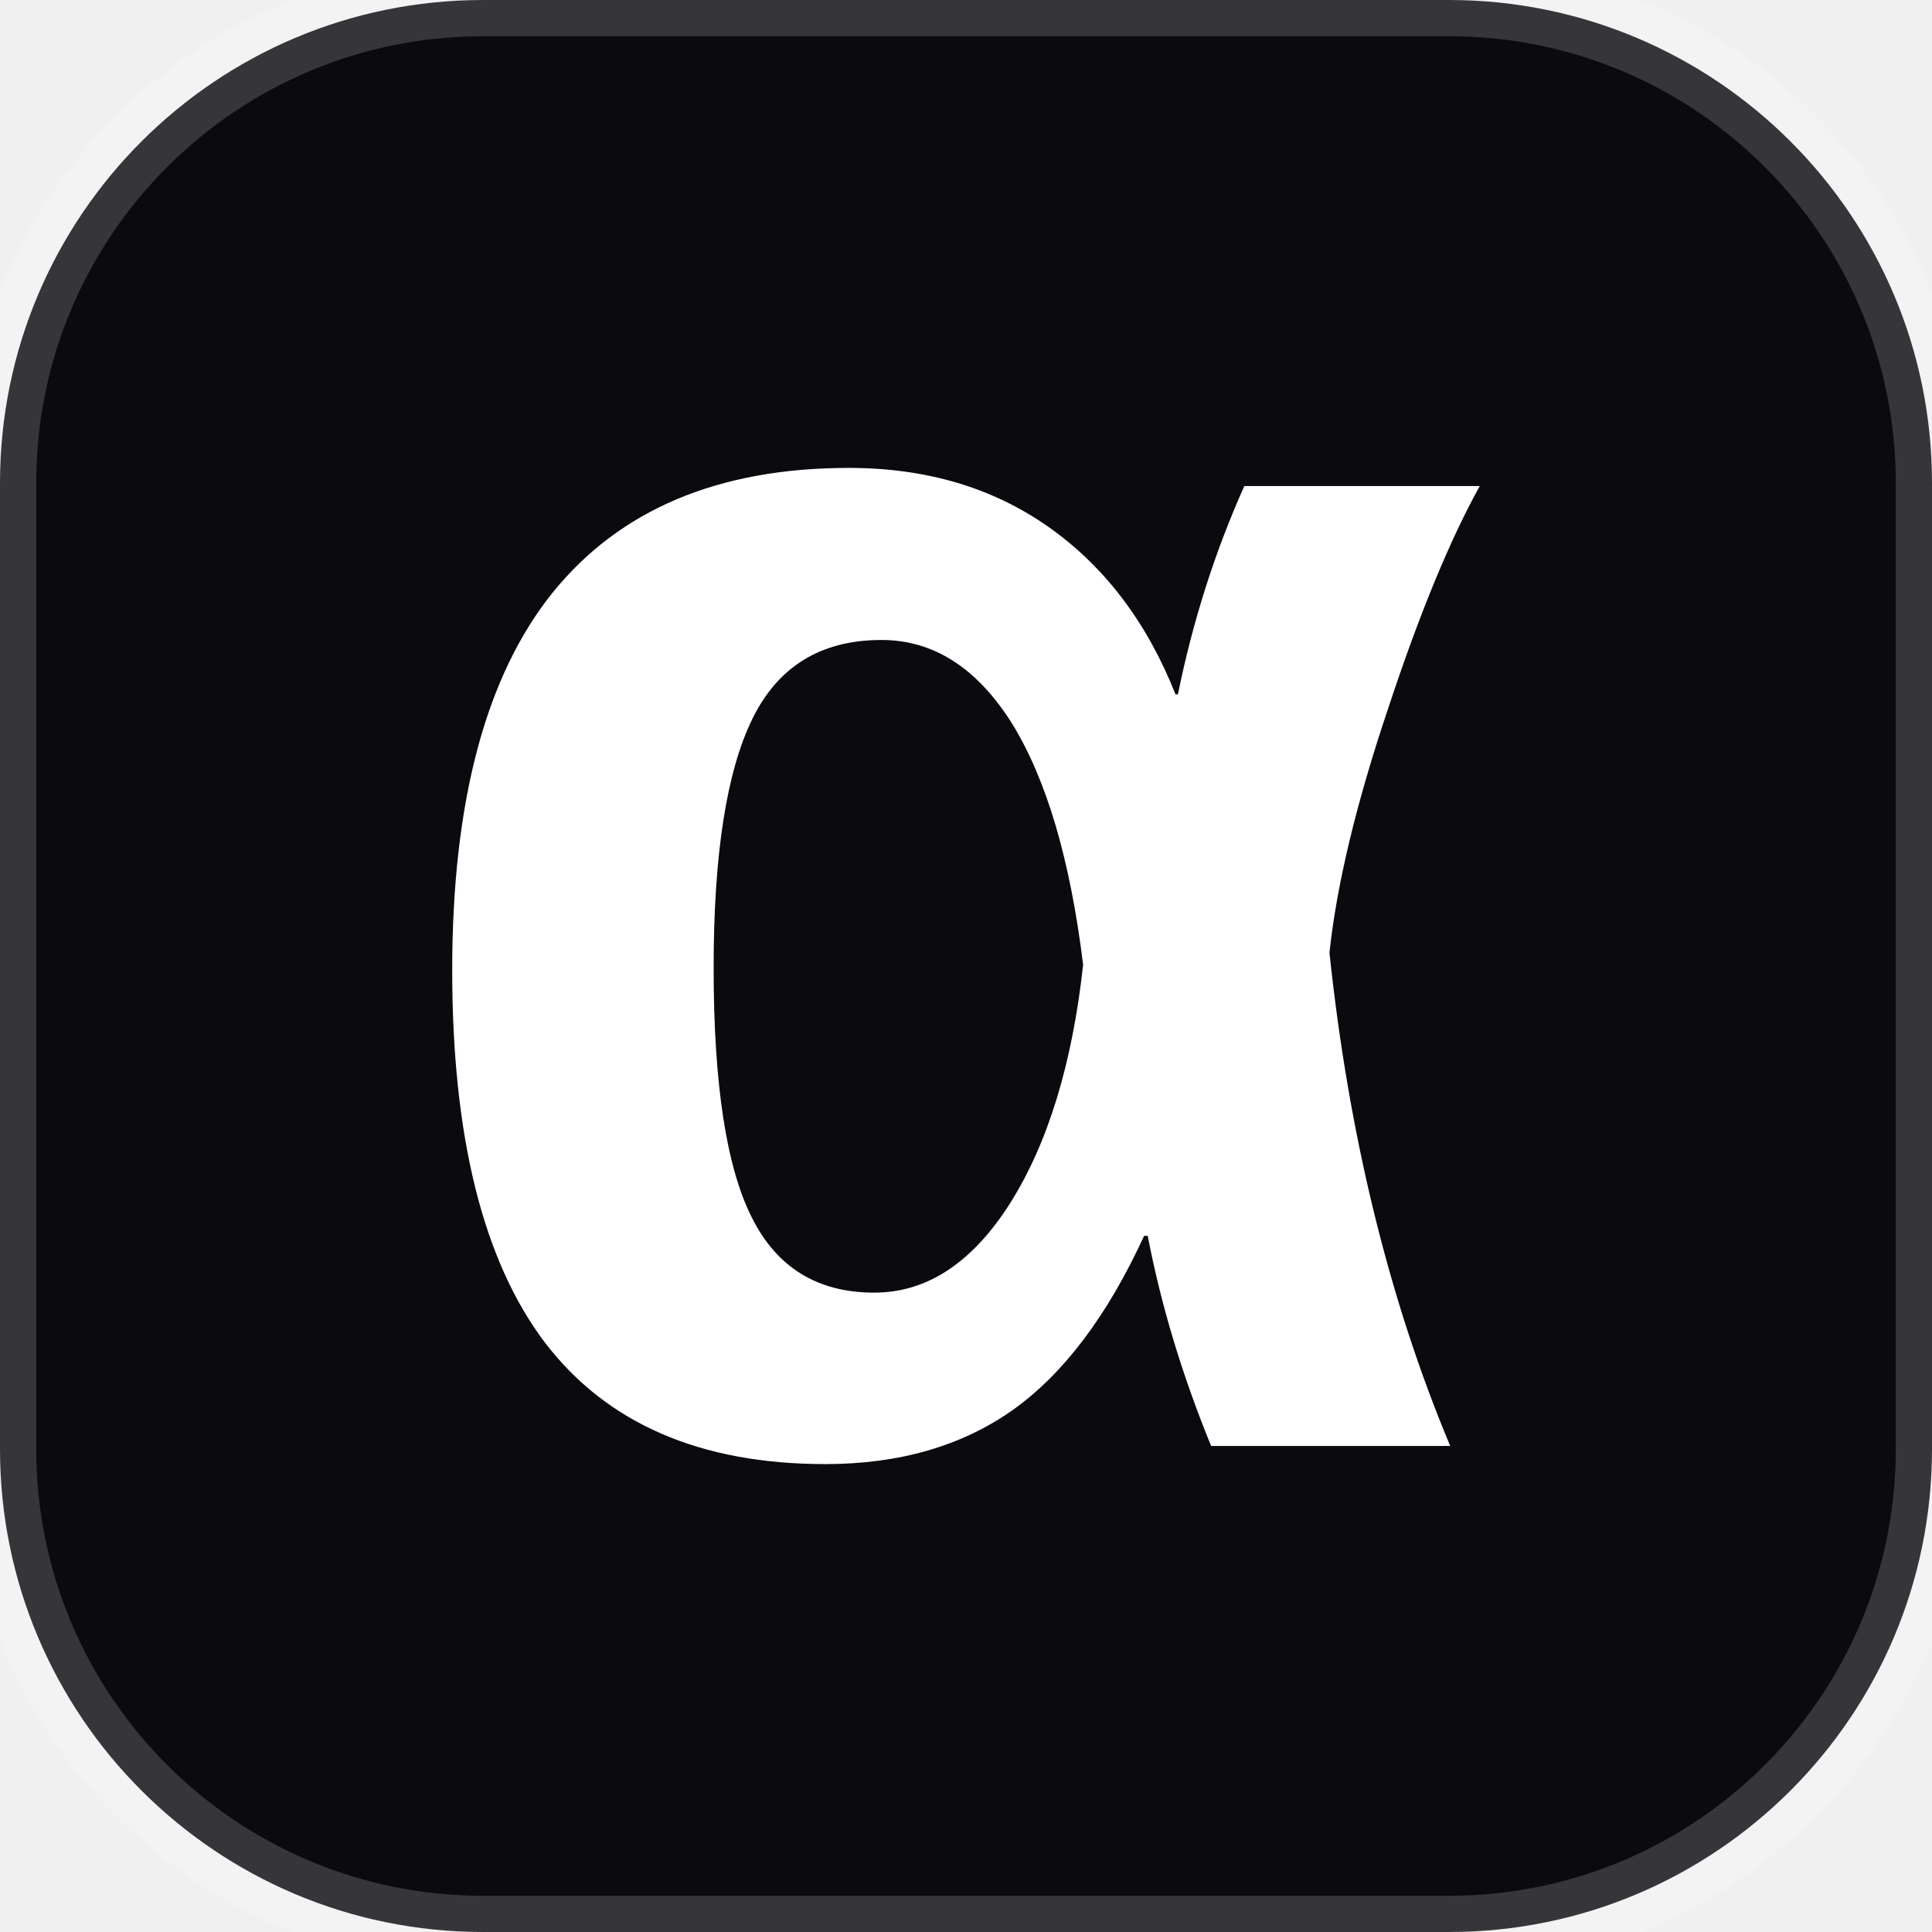
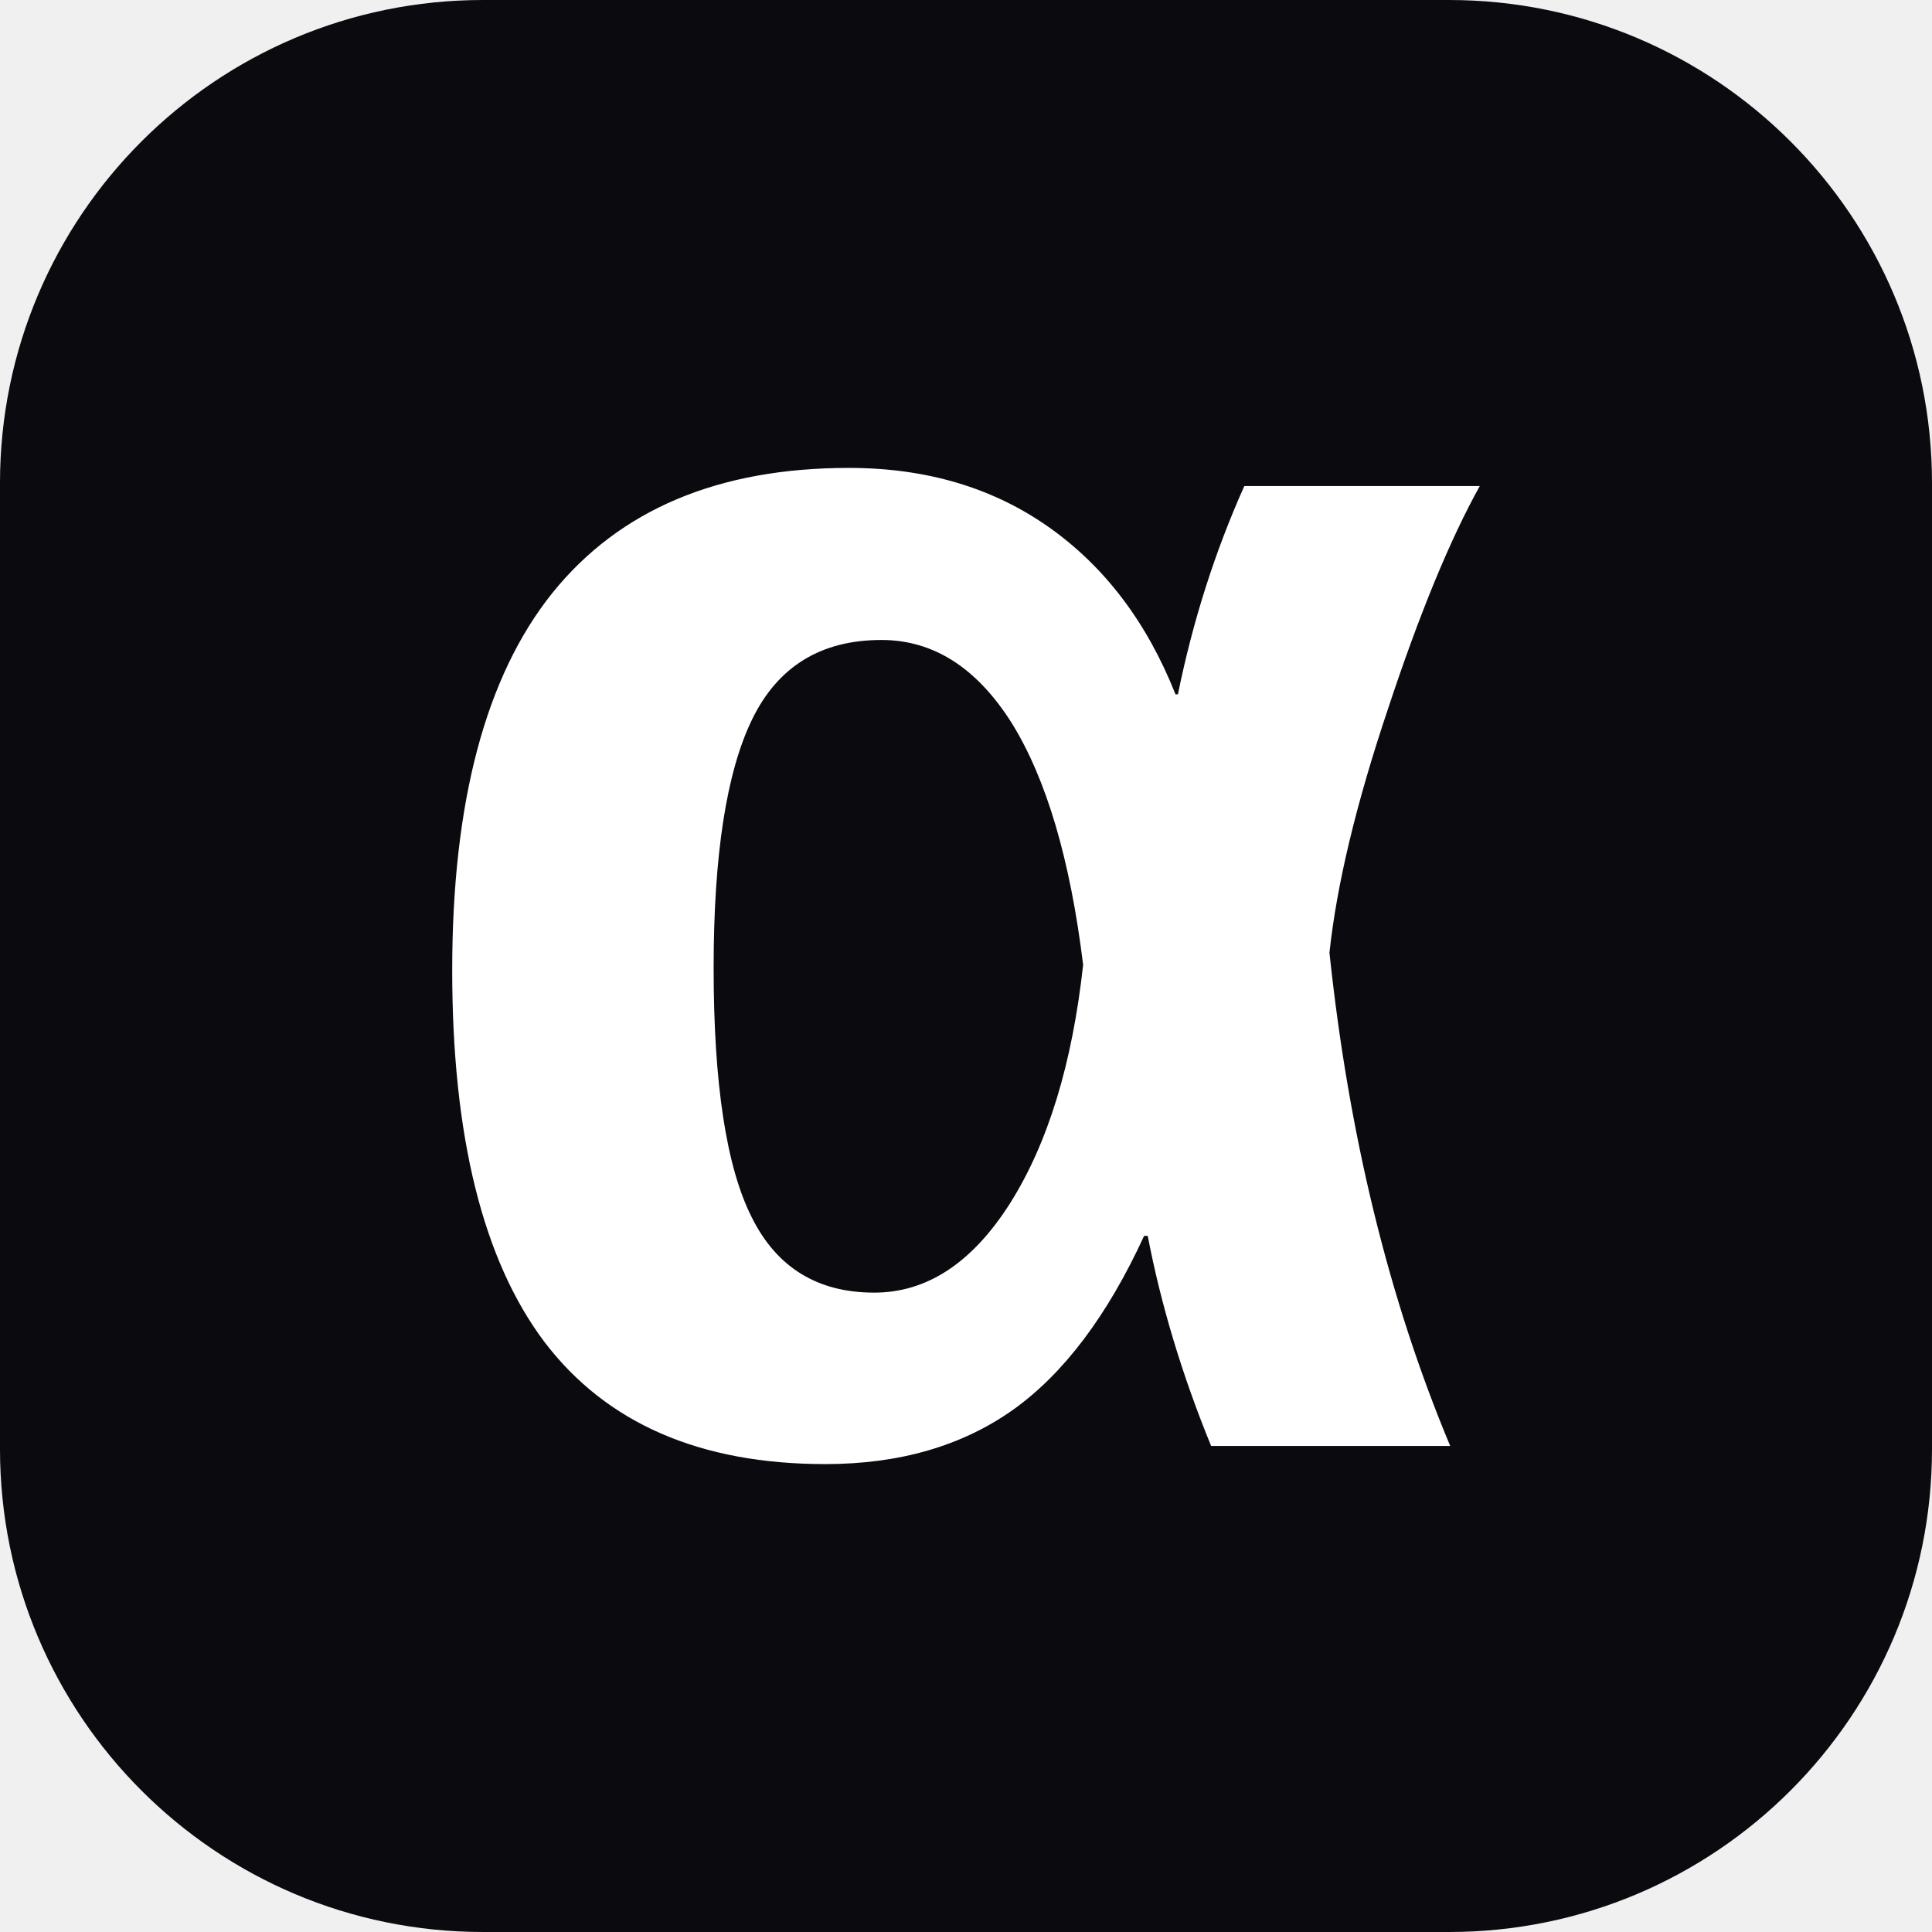
<svg xmlns="http://www.w3.org/2000/svg" viewBox="0 0 32 32" fill="none">
-   <rect width="32" height="32" rx="8" fill="#0A0A0F" stroke="rgba(255,255,255,0.18)" stroke-width="1.2" />
+   <rect width="32" height="32" rx="8" fill="#0A0A0F" />
  <path d="M18.95 20.47 Q18.04 22.45 16.78 23.35 Q15.51 24.25 13.67 24.25 Q10.56 24.25 9.02 22.23 Q7.49 20.20 7.49 16.07 Q7.49 11.89 9.15 9.82 Q10.82 7.75 14.06 7.75 Q15.98 7.75 17.37 8.73 Q18.76 9.71 19.47 11.50 L19.51 11.50 Q19.88 9.68 20.61 8.05 L24.51 8.05 Q23.77 9.38 22.99 11.74 Q22.20 14.09 22.02 15.78 Q22.50 20.32 24.02 23.95 L20.06 23.95 Q19.34 22.19 19.01 20.47 L18.95 20.47 Z M11.82 16.03 Q11.82 18.91 12.45 20.16 Q13.07 21.41 14.48 21.41 Q15.79 21.41 16.73 19.93 Q17.67 18.44 17.94 15.98 Q17.62 13.37 16.76 11.98 Q15.89 10.60 14.60 10.60 Q13.10 10.60 12.46 11.91 Q11.82 13.22 11.82 16.03 Z" fill="#FFFFFF" />
</svg>
